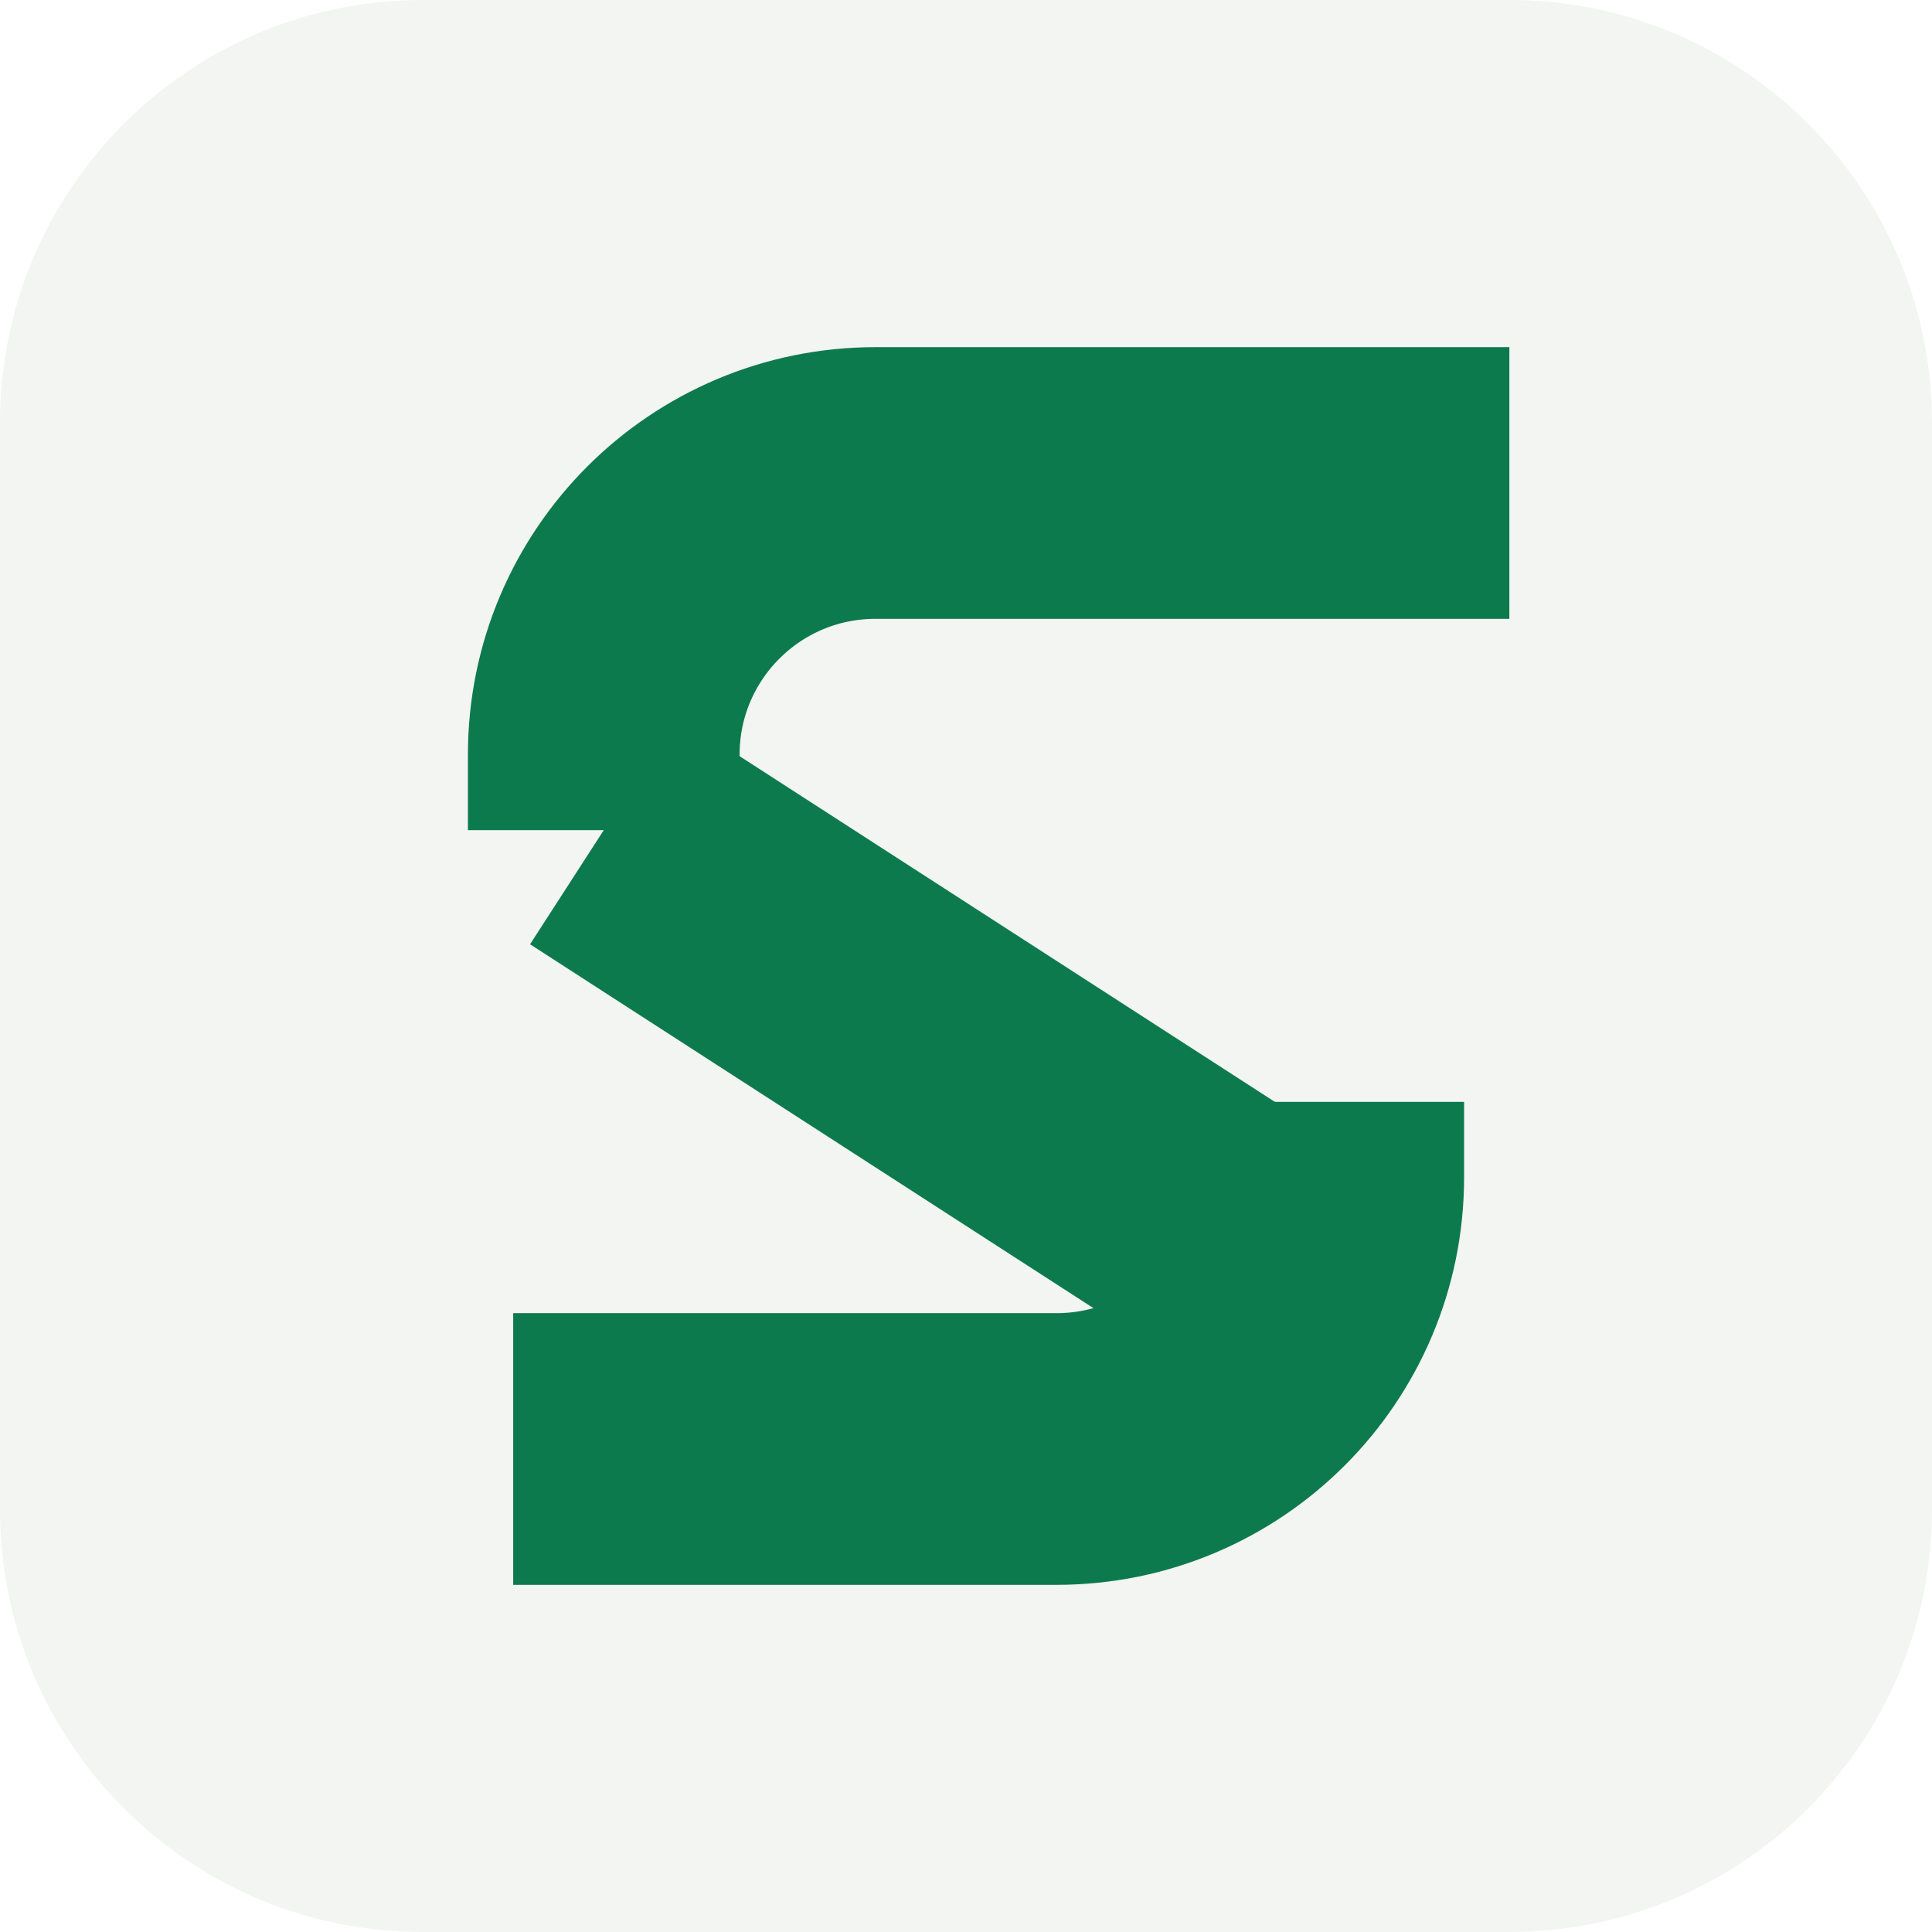
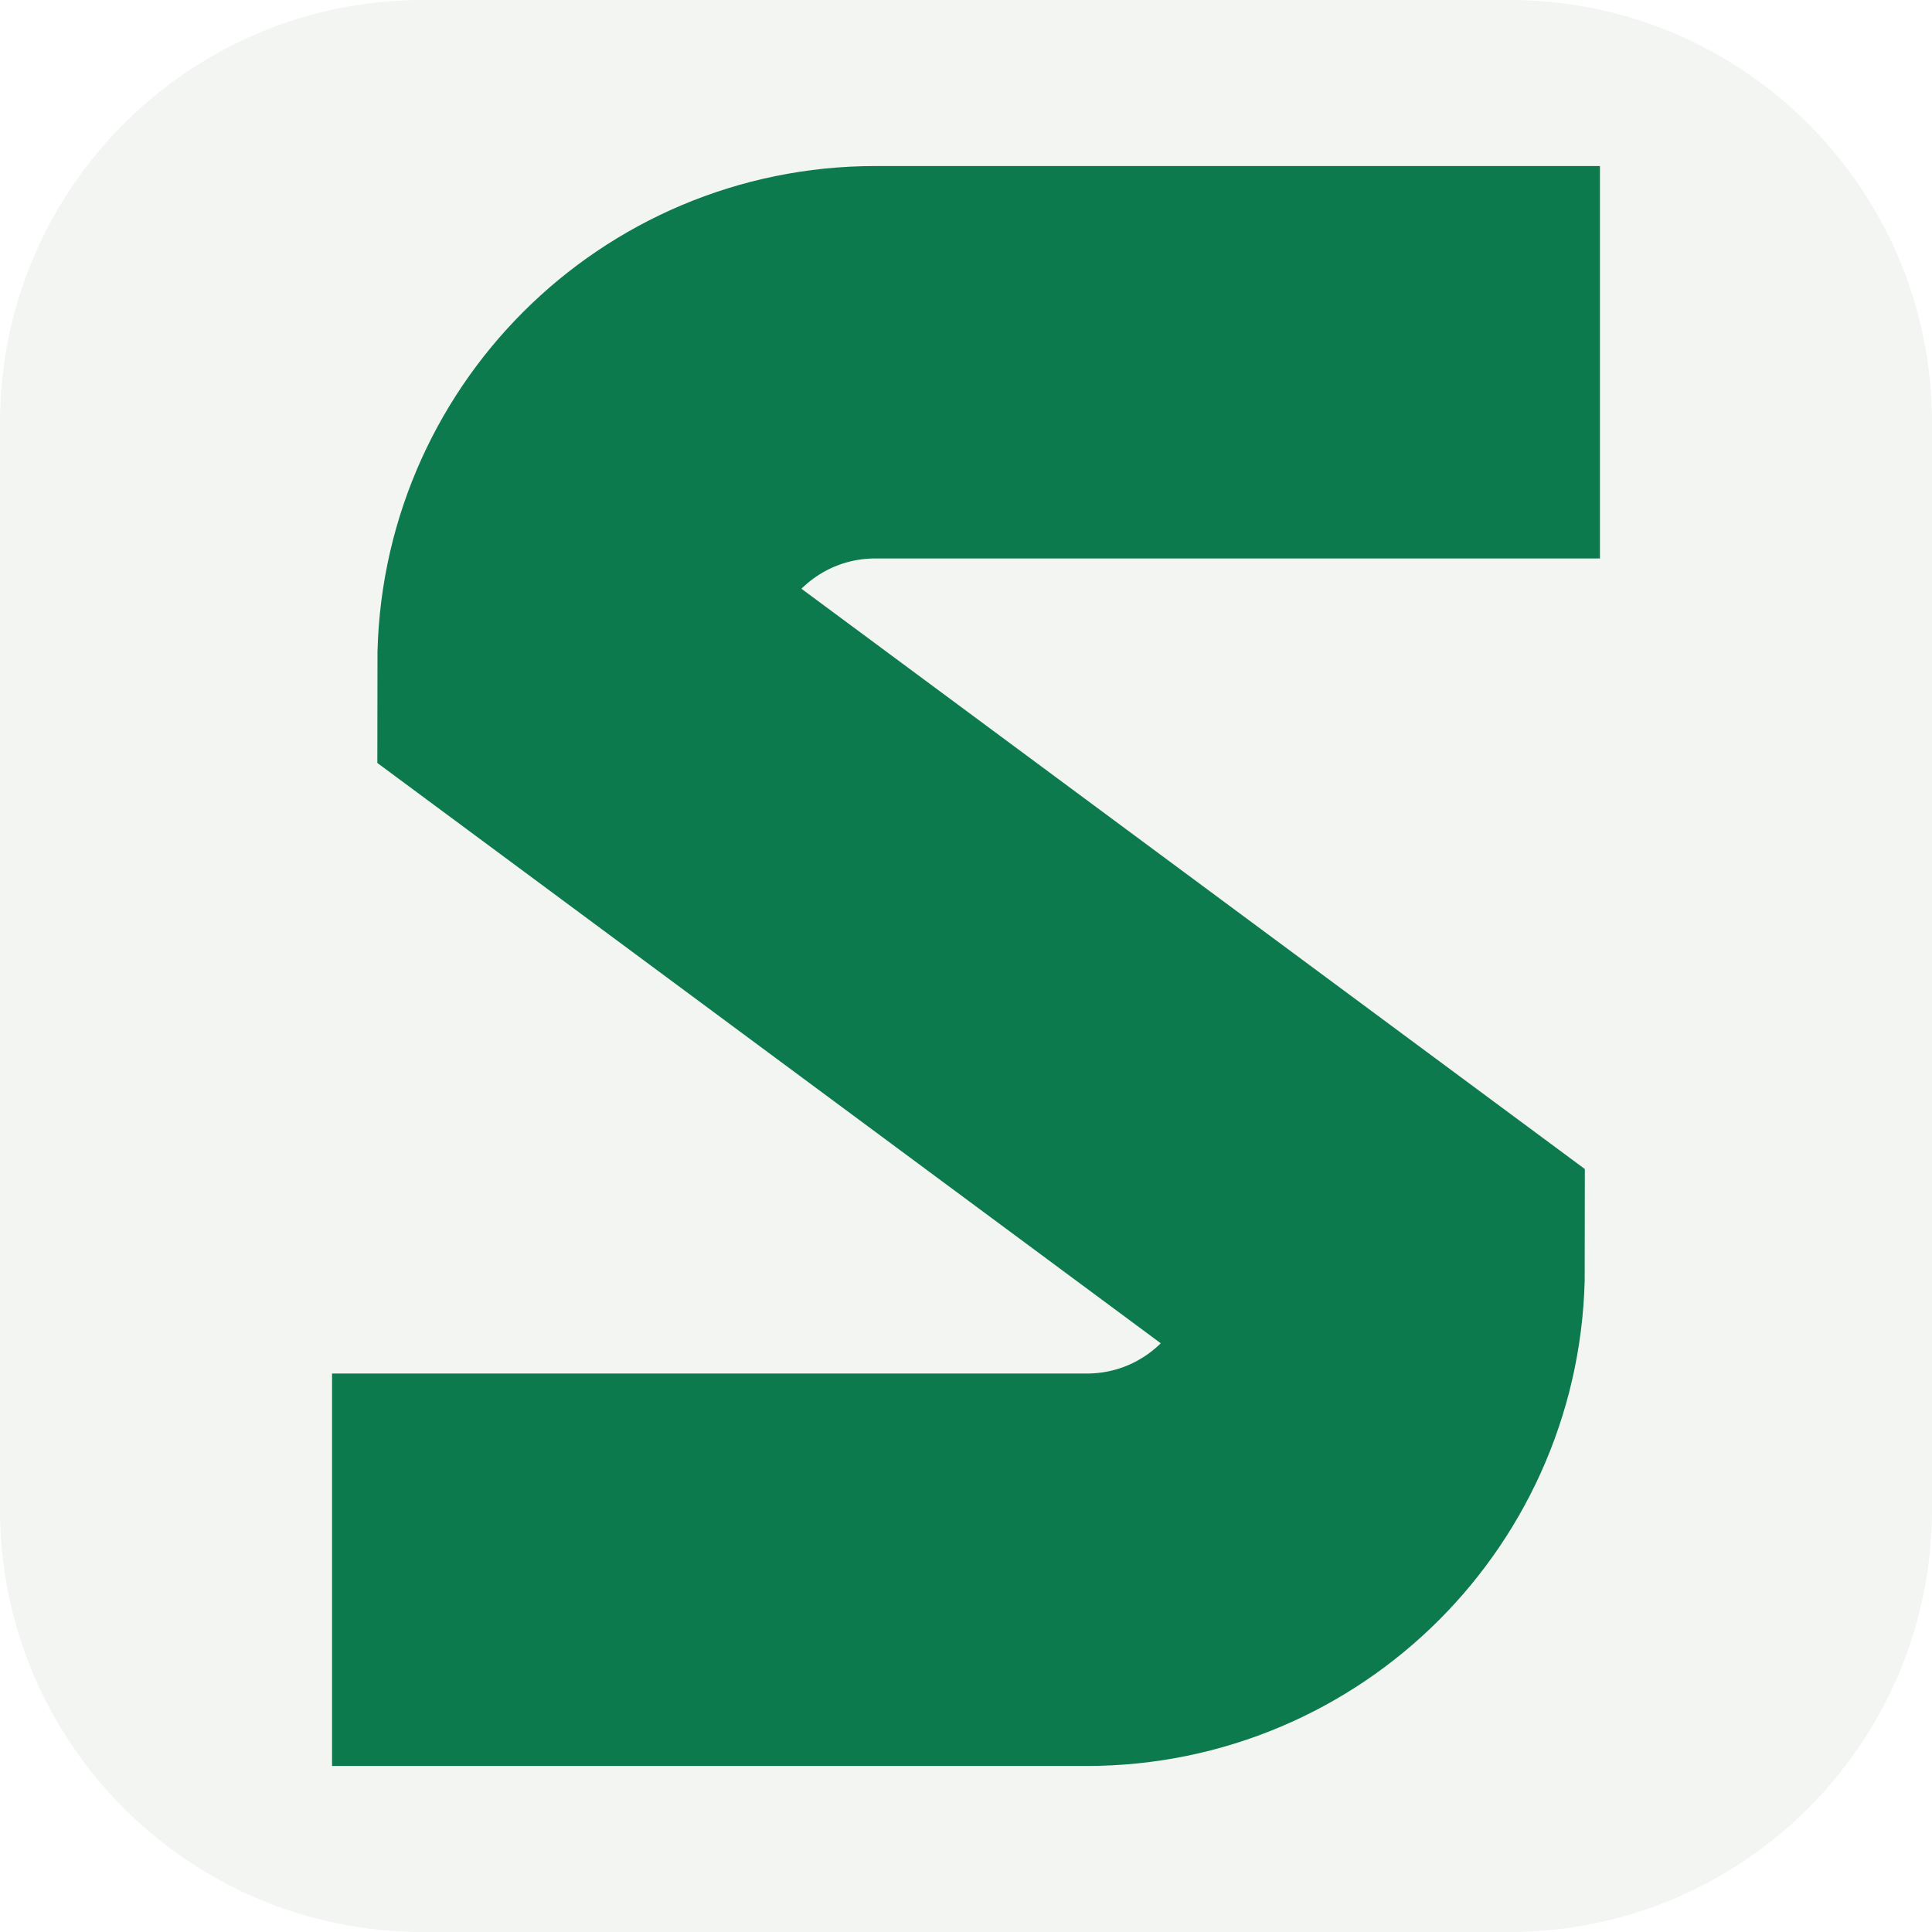
<svg xmlns="http://www.w3.org/2000/svg" viewBox="0 0 64 64" width="64" height="64">
  <rect width="64" height="64" rx="14" fill="#f2f5f2" />
-   <g fill="none" stroke="#0d7a4e" stroke-width="9" stroke-linecap="butt" stroke-linejoin="miter">
-     <path d="M50 16 H29 a9 9 0 0 0 -9 9 v2.5" />
-     <path d="M20 27.5 L44 43" />
-     <path d="M17 48 H35 a9 9 0 0 0 9 -9 v-2.5" />
-   </g>
+   <path d="M53 12 H29 a10 10 0 0 0 -10 10 L46 42 a10 10 0 0 1 -10 10 H11" fill="none" stroke="#0d7a4e" stroke-width="13" stroke-linecap="butt" stroke-linejoin="miter" />
</svg>
